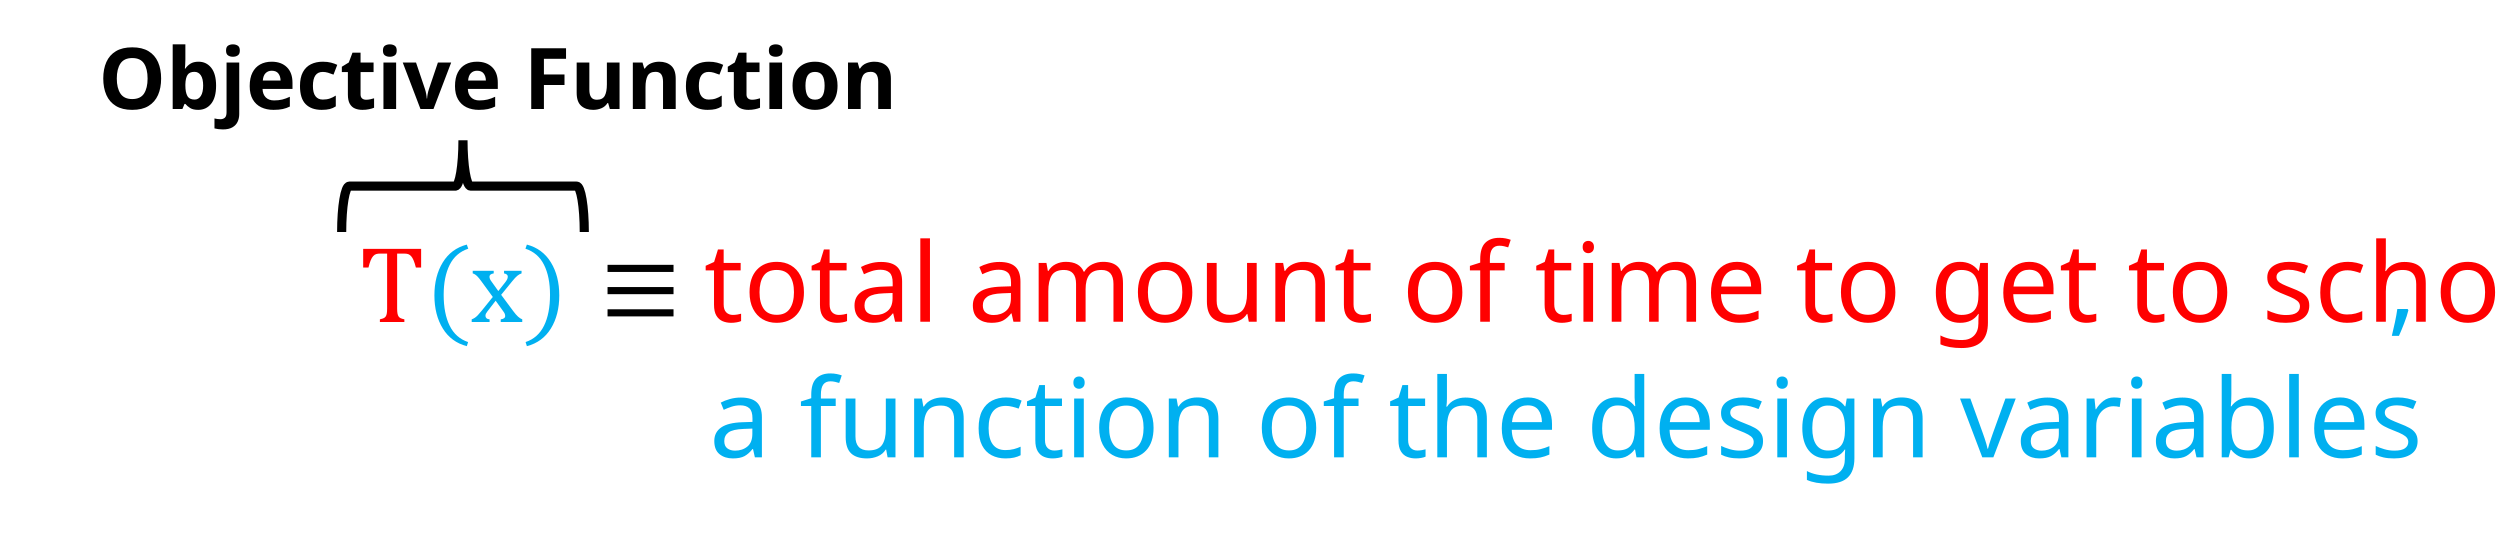
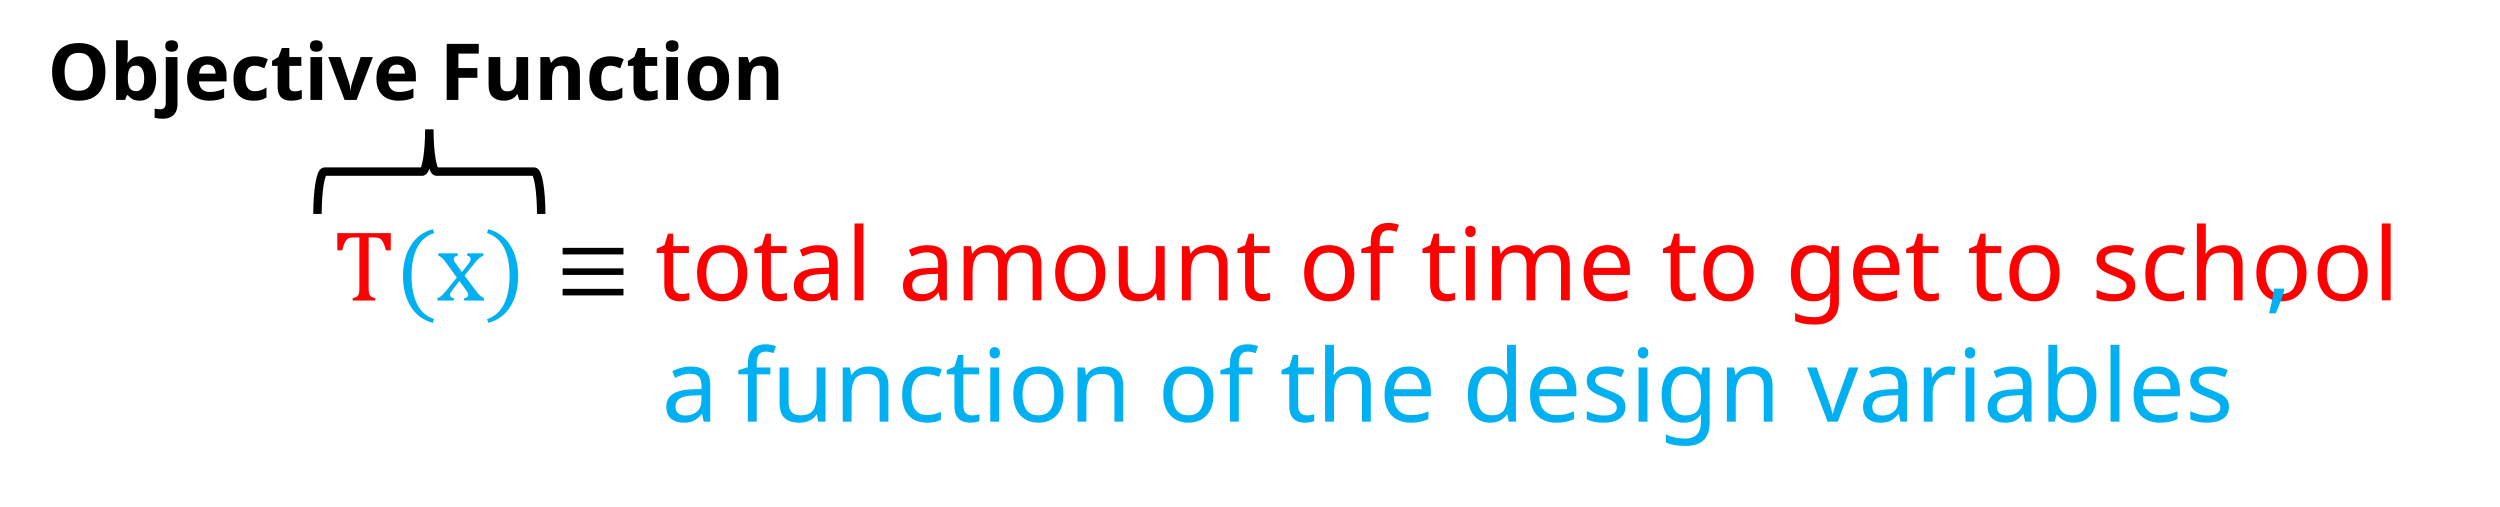
- <svg xmlns="http://www.w3.org/2000/svg" width="3761" height="826" xml:space="preserve" overflow="hidden">
-   <g transform="translate(-387 -807)">
-     <path d="M933.368 1181.4 1020.54 1181.4 1020.54 1209.44 1012.64 1209.44C1011.46 1204.82 1010.3 1201.17 1009.14 1198.48 1007.99 1195.79 1006.76 1193.75 1005.47 1192.36 1004.19 1190.96 1002.8 1189.97 1001.33 1189.38 999.848 1188.78 997.633 1188.49 994.679 1188.49L984.447 1188.49 984.447 1270.99C984.447 1274.16 984.621 1276.68 984.97 1278.56 985.32 1280.44 985.857 1281.93 986.582 1283.03 987.307 1284.14 988.287 1284.99 989.522 1285.61 990.758 1286.23 992.691 1286.83 995.323 1287.42L995.323 1291.37 958.504 1291.37 958.504 1287.42C960.116 1287.05 961.539 1286.65 962.774 1286.22 964.01 1285.79 965.017 1285.26 965.796 1284.65 966.574 1284.03 967.219 1283.24 967.729 1282.27 968.239 1281.3 968.642 1279.99 968.938 1278.32 969.233 1276.66 969.381 1274.21 969.381 1270.99L969.381 1188.49 959.229 1188.49C956.705 1188.49 954.624 1188.73 952.986 1189.21 951.347 1189.7 949.83 1190.7 948.434 1192.24 947.037 1193.77 945.761 1195.94 944.607 1198.76 943.452 1201.58 942.364 1205.14 941.344 1209.44L933.368 1209.44Z" fill="#FF0000" fill-rule="evenodd" />
-     <text fill="#000000" fill-opacity="0" font-family="Arial,Arial_MSFontService,sans-serif" font-size="109.973" x="933.368" y="1277.63">T</text>
-     <path d="M1089.26 1174.95 1091.44 1181.16C1078.87 1185.29 1069.57 1193.36 1063.52 1205.37 1057.48 1217.37 1054.46 1232.45 1054.46 1250.61 1054.46 1269.4 1057.48 1284.9 1063.52 1297.09 1069.57 1309.29 1078.79 1317.45 1091.2 1321.58L1089.26 1327.79C1073.53 1323.65 1061.47 1314.75 1053.09 1301.08 1044.71 1287.41 1040.52 1270.85 1040.52 1251.41 1040.52 1232.02 1044.72 1215.47 1053.13 1201.74 1061.54 1188.02 1073.58 1179.09 1089.26 1174.95Z" fill="#00B0F0" fill-rule="evenodd" />
-     <text fill="#000000" fill-opacity="0" font-family="Arial,Arial_MSFontService,sans-serif" font-size="152.834" x="1040.52" y="1308.68">(</text>
-     <path d="M1098.15 1214.35 1129.73 1214.35 1129.73 1218.3C1125.49 1218.94 1123.37 1220.61 1123.37 1223.29 1123.37 1224.53 1123.65 1225.76 1124.22 1227 1124.78 1228.24 1125.65 1229.6 1126.83 1231.11L1136.66 1244.89 1147.14 1231.59C1148.27 1230.14 1149.18 1228.73 1149.88 1227.36 1150.57 1225.99 1150.92 1224.58 1150.92 1223.13 1150.92 1221.9 1150.47 1220.88 1149.55 1220.07 1148.64 1219.27 1147.22 1218.67 1145.28 1218.3L1145.28 1214.35 1171.63 1214.35 1171.63 1218.3C1169.59 1218.89 1167.51 1220.04 1165.39 1221.76 1163.26 1223.48 1160.67 1226.25 1157.61 1230.06L1140.93 1250.53 1159.3 1275.26C1161.93 1278.8 1164.3 1281.52 1166.39 1283.4 1168.49 1285.28 1170.58 1286.62 1172.68 1287.42L1172.68 1291.37 1140.29 1291.37 1140.29 1287.42C1144.75 1286.89 1146.98 1285.22 1146.98 1282.43 1146.98 1281.3 1146.79 1280.23 1146.41 1279.21 1146.04 1278.19 1145.34 1277 1144.32 1275.66L1132.64 1259.39 1120.23 1275.5C1119.31 1276.68 1118.6 1277.77 1118.09 1278.76 1117.58 1279.76 1117.33 1280.87 1117.33 1282.11 1117.33 1283.56 1117.82 1284.75 1118.82 1285.69 1119.81 1286.63 1121.38 1287.21 1123.53 1287.42L1123.53 1291.37 1096.62 1291.37 1096.62 1287.42C1098.39 1286.78 1099.99 1285.97 1101.42 1285.01 1102.84 1284.04 1104.29 1282.79 1105.77 1281.26 1107.24 1279.73 1109.19 1277.49 1111.61 1274.53L1128.37 1253.75 1111.2 1230.22C1108.84 1227 1106.96 1224.66 1105.56 1223.21 1104.17 1221.76 1102.88 1220.66 1101.7 1219.91 1100.52 1219.16 1099.33 1218.62 1098.15 1218.3Z" fill="#00B0F0" fill-rule="evenodd" />
-     <text fill="#000000" fill-opacity="0" font-family="Arial,Arial_MSFontService,sans-serif" font-size="77.022" x="1096.62" y="1281.74">x</text>
-     <path d="M1179.64 1174.95C1195.32 1179.09 1207.37 1188.02 1215.78 1201.74 1224.18 1215.47 1228.38 1232.02 1228.38 1251.41 1228.38 1270.85 1224.19 1287.41 1215.82 1301.08 1207.44 1314.75 1195.38 1323.65 1179.64 1327.79L1177.71 1321.58C1190.11 1317.45 1199.34 1309.29 1205.38 1297.09 1211.42 1284.9 1214.45 1269.4 1214.45 1250.61 1214.45 1232.45 1211.44 1217.37 1205.42 1205.37 1199.41 1193.36 1190.09 1185.29 1177.47 1181.16Z" fill="#00B0F0" fill-rule="evenodd" />
-     <text fill="#000000" fill-opacity="0" font-family="Arial,Arial_MSFontService,sans-serif" font-size="152.834" x="1177.47" y="1308.68">)</text>
-     <path d="M1300.99 1272.28 1400.25 1272.28 1400.25 1282.99 1300.99 1282.99ZM1300.99 1238.84 1400.25 1238.84 1400.25 1249.56 1300.99 1249.56ZM1300.99 1205.41 1400.25 1205.41 1400.25 1216.12 1300.99 1216.12Z" fill-rule="evenodd" />
-     <text fill="#000000" fill-opacity="0" font-family="Arial,Arial_MSFontService,sans-serif" font-size="77.585" x="1300.99" y="1273.3">≡</text>
-     <text fill="#FF0000" font-family="Cambria,Cambria_MSFontService,sans-serif" font-weight="400" font-size="165" transform="matrix(1 0 0 1 1445.97 1291)">total amount of time to get to school</text>
-     <text fill="#00B0F0" font-family="Cambria,Cambria_MSFontService,sans-serif" font-weight="400" font-size="165" transform="matrix(1 0 0 1 3978.51 1291)">, </text>
-     <text fill="#00B0F0" font-family="Cambria,Cambria_MSFontService,sans-serif" font-weight="400" font-size="165" transform="matrix(1 0 0 1 1453.99 1495)">a function of the design variables</text>
+ <svg xmlns="http://www.w3.org/2000/svg" width="4079" height="826" xml:space="preserve" overflow="hidden">
+   <g transform="translate(-383 -807)">
+     <path d="M933.367 1187.4 1020.54 1187.4 1020.54 1215.44 1012.64 1215.44C1011.46 1210.82 1010.29 1207.17 1009.14 1204.48 1007.99 1201.8 1006.76 1199.76 1005.47 1198.36 1004.19 1196.96 1002.8 1195.97 1001.33 1195.38 999.848 1194.79 997.632 1194.49 994.678 1194.49L984.446 1194.49 984.446 1276.99C984.446 1280.16 984.621 1282.69 984.97 1284.57 985.319 1286.45 985.856 1287.94 986.581 1289.04 987.306 1290.14 988.287 1291 989.522 1291.62 990.757 1292.23 992.691 1292.84 995.323 1293.43L995.323 1297.38 958.504 1297.38 958.504 1293.43C960.115 1293.05 961.539 1292.65 962.774 1292.22 964.009 1291.79 965.016 1291.27 965.795 1290.65 966.574 1290.03 967.219 1289.24 967.729 1288.27 968.239 1287.31 968.642 1285.99 968.937 1284.32 969.233 1282.66 969.38 1280.22 969.38 1276.99L969.38 1194.49 959.229 1194.49C956.705 1194.49 954.623 1194.74 952.985 1195.22 951.347 1195.7 949.83 1196.71 948.433 1198.24 947.037 1199.77 945.761 1201.95 944.606 1204.77 943.451 1207.59 942.364 1211.14 941.343 1215.44L933.367 1215.44Z" fill="#FF0000" fill-rule="evenodd" />
+     <text fill="#000000" fill-opacity="0" font-family="Arial,Arial_MSFontService,sans-serif" font-size="109.973" x="933.367" y="1283.63">T</text>
+     <path d="M1089.26 1180.96 1091.44 1187.16C1078.87 1191.3 1069.56 1199.37 1063.52 1211.37 1057.48 1223.38 1054.46 1238.46 1054.46 1256.61 1054.46 1275.41 1057.48 1290.9 1063.52 1303.1 1069.56 1315.29 1078.79 1323.45 1091.2 1327.59L1089.26 1333.79C1073.53 1329.66 1061.47 1320.75 1053.09 1307.08 1044.71 1293.42 1040.52 1276.86 1040.52 1257.42 1040.52 1238.03 1044.72 1221.47 1053.13 1207.75 1061.54 1194.02 1073.58 1185.09 1089.26 1180.96Z" fill="#00B0F0" fill-rule="evenodd" />
+     <text fill="#000000" fill-opacity="0" font-family="Arial,Arial_MSFontService,sans-serif" font-size="152.834" x="1040.52" y="1314.69">(</text>
+     <path d="M1098.15 1220.36 1129.73 1220.36 1129.73 1224.3C1125.49 1224.95 1123.37 1226.61 1123.37 1229.3 1123.37 1230.53 1123.65 1231.77 1124.22 1233 1124.78 1234.24 1125.65 1235.61 1126.83 1237.11L1136.66 1250.89 1147.14 1237.6C1148.26 1236.15 1149.18 1234.74 1149.88 1233.37 1150.57 1232 1150.92 1230.59 1150.92 1229.14 1150.92 1227.9 1150.47 1226.88 1149.55 1226.08 1148.64 1225.27 1147.22 1224.68 1145.28 1224.3L1145.28 1220.36 1171.63 1220.36 1171.63 1224.3C1169.59 1224.89 1167.51 1226.05 1165.39 1227.77 1163.26 1229.49 1160.67 1232.25 1157.61 1236.07L1140.93 1256.53 1159.3 1281.26C1161.93 1284.81 1164.3 1287.52 1166.39 1289.4 1168.49 1291.28 1170.58 1292.62 1172.68 1293.43L1172.68 1297.38 1140.29 1297.38 1140.29 1293.43C1144.75 1292.89 1146.98 1291.23 1146.98 1288.43 1146.98 1287.31 1146.79 1286.23 1146.41 1285.21 1146.04 1284.19 1145.34 1283.01 1144.32 1281.67L1132.63 1265.39 1120.23 1281.51C1119.31 1282.69 1118.6 1283.77 1118.09 1284.77 1117.58 1285.76 1117.33 1286.88 1117.33 1288.11 1117.33 1289.56 1117.82 1290.76 1118.82 1291.7 1119.81 1292.64 1121.38 1293.21 1123.53 1293.43L1123.53 1297.38 1096.62 1297.38 1096.62 1293.43C1098.39 1292.78 1099.99 1291.98 1101.42 1291.01 1102.84 1290.05 1104.29 1288.8 1105.77 1287.27 1107.24 1285.73 1109.19 1283.49 1111.61 1280.54L1128.36 1259.75 1111.2 1236.23C1108.84 1233 1106.96 1230.67 1105.56 1229.22 1104.17 1227.77 1102.88 1226.67 1101.7 1225.91 1100.52 1225.16 1099.33 1224.63 1098.15 1224.3Z" fill="#00B0F0" fill-rule="evenodd" />
+     <text fill="#000000" fill-opacity="0" font-family="Arial,Arial_MSFontService,sans-serif" font-size="77.022" x="1096.62" y="1287.75">x</text>
+     <path d="M1179.64 1180.96C1195.32 1185.09 1207.37 1194.02 1215.77 1207.75 1224.18 1221.47 1228.38 1238.03 1228.38 1257.42 1228.38 1276.86 1224.19 1293.42 1215.82 1307.08 1207.44 1320.75 1195.38 1329.66 1179.64 1333.79L1177.71 1327.59C1190.11 1323.45 1199.34 1315.29 1205.38 1303.1 1211.42 1290.9 1214.45 1275.41 1214.45 1256.61 1214.45 1238.46 1211.44 1223.38 1205.42 1211.37 1199.41 1199.37 1190.09 1191.3 1177.47 1187.16Z" fill="#00B0F0" fill-rule="evenodd" />
+     <text fill="#000000" fill-opacity="0" font-family="Arial,Arial_MSFontService,sans-serif" font-size="152.834" x="1177.47" y="1314.69">)</text>
+     <path d="M1300.99 1278.28 1400.25 1278.28 1400.25 1289 1300.99 1289ZM1300.99 1244.85 1400.25 1244.85 1400.25 1255.56 1300.99 1255.56ZM1300.99 1211.41 1400.25 1211.41 1400.25 1222.13 1300.99 1222.13Z" fill-rule="evenodd" />
+     <text fill="#000000" fill-opacity="0" font-family="Arial,Arial_MSFontService,sans-serif" font-size="77.585" x="1300.99" y="1279.3">≡</text>
+     <text fill="#FF0000" font-family="Georgia,Georgia_MSFontService,sans-serif" font-weight="400" font-size="165" transform="matrix(1 0 0 1 1451.7 1297)">total amount of time to get to school</text>
+     <text fill="#00B0F0" font-family="Georgia,Georgia_MSFontService,sans-serif" font-weight="400" font-size="165" transform="matrix(1 0 0 1 4078.52 1297)">, </text>
+     <text fill="#00B0F0" font-family="Georgia,Georgia_MSFontService,sans-serif" font-weight="400" font-size="165" transform="matrix(1 0 0 1 1462.58 1495)">a </text>
+     <text fill="#00B0F0" font-family="Georgia,Georgia_MSFontService,sans-serif" font-weight="400" font-size="165" transform="matrix(1 0 0 1 1585.19 1495)">function of the design variables</text>
    <path d="M901 1156C901 1117.89 906.148 1087 912.5 1087L1072 1087C1078.35 1087 1083.5 1056.11 1083.5 1018 1083.5 1056.11 1088.65 1087 1095 1087L1254.5 1087C1260.85 1087 1266 1117.89 1266 1156" stroke="#000000" stroke-width="13.75" stroke-miterlimit="8" fill="none" fill-rule="evenodd" />
-     <text font-family="Cambria,Cambria_MSFontService,sans-serif" font-weight="700" font-size="128" transform="matrix(1 0 0 1 534.927 971)">Objective Function</text>
+     <text font-family="Georgia,Georgia_MSFontService,sans-serif" font-weight="700" font-size="128" transform="matrix(1 0 0 1 460.574 970)">Objective Function</text>
  </g>
</svg>
